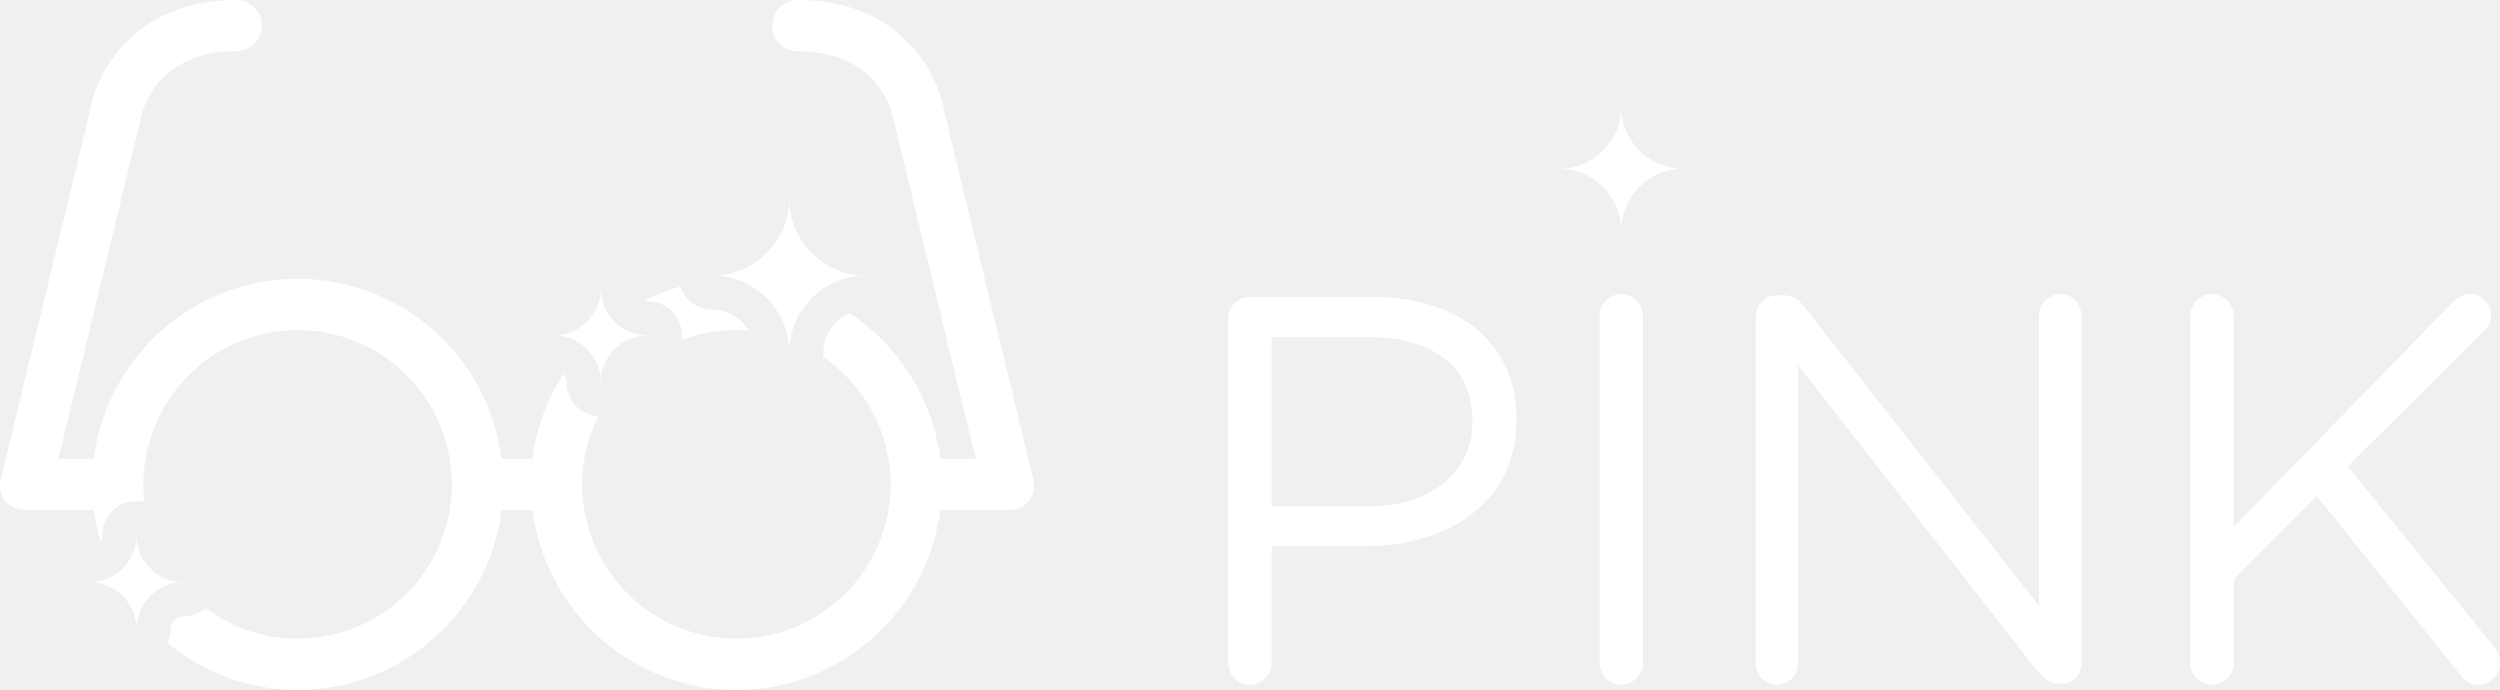
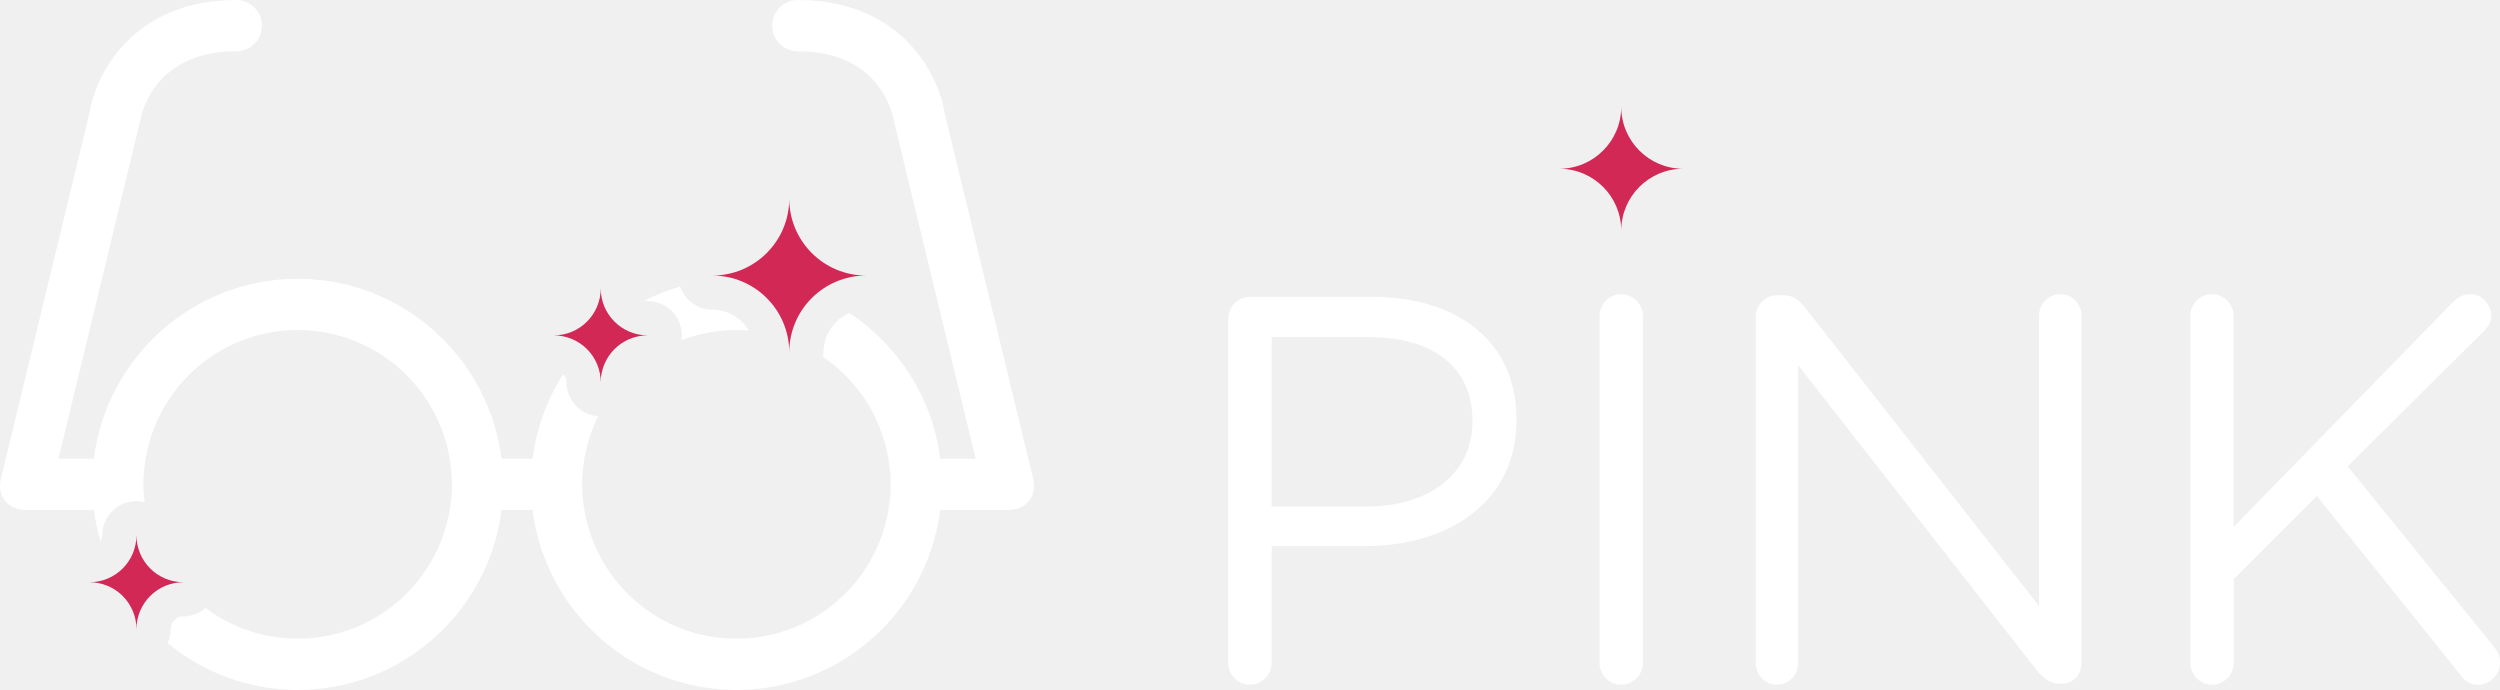
- <svg xmlns="http://www.w3.org/2000/svg" version="1.1" id="Layer_2" x="0px" y="0px" width="146.3px" height="40.375px" viewBox="0 0 146.3 40.375" enable-background="new 0 0 146.3 40.375" xml:space="preserve">
-   <g>
-     <path fill="#FFFFFF" d="M71.874,18.661c0-0.708,0.58-1.288,1.256-1.288h7.18c5.087,0,8.436,2.704,8.436,7.146v0.064 c0,4.861-4.057,7.373-8.854,7.373h-5.475v6.825c0,0.708-0.58,1.288-1.288,1.288c-0.676,0-1.256-0.58-1.256-1.288V18.661z M79.988,29.641c3.734,0,6.182-1.996,6.182-4.959v-0.063c0-3.22-2.414-4.894-6.053-4.894h-5.699v9.917H79.988L79.988,29.641z" />
-     <path fill="#FFFFFF" d="M93.603,18.5c0-0.708,0.579-1.288,1.255-1.288c0.709,0,1.288,0.58,1.288,1.288v20.283 c0,0.708-0.579,1.287-1.288,1.287c-0.676,0-1.255-0.579-1.255-1.287V18.5z" />
-     <path fill="#FFFFFF" d="M102.744,18.532c0-0.676,0.58-1.256,1.256-1.256h0.354c0.58,0,0.935,0.29,1.288,0.74l13.684,17.45V18.468 c0-0.676,0.547-1.256,1.256-1.256c0.676,0,1.224,0.58,1.224,1.256v20.349c0,0.676-0.481,1.19-1.158,1.19h-0.129c-0.548,0-0.935-0.321-1.319-0.772l-13.975-17.868v17.45c0,0.676-0.547,1.256-1.256,1.256c-0.676,0-1.223-0.58-1.223-1.256V18.532 H102.744z" />
-     <path fill="#FFFFFF" d="M128.173,18.5c0-0.708,0.58-1.288,1.257-1.288c0.708,0,1.286,0.58,1.286,1.288v12.331l12.848-13.168 c0.29-0.257,0.579-0.451,0.998-0.451c0.676,0,1.225,0.612,1.225,1.256c0,0.354-0.162,0.644-0.42,0.901l-7.984,7.92l8.564,10.561 c0.225,0.291,0.354,0.547,0.354,0.935c0,0.676-0.578,1.288-1.286,1.288c-0.483,0-0.806-0.258-1.03-0.58l-8.402-10.463l-4.863,4.861 v4.894c0,0.708-0.578,1.288-1.286,1.288c-0.677,0-1.257-0.58-1.257-1.288V18.5H128.173z" />
+ <svg xmlns="http://www.w3.org/2000/svg" width="146.3" height="40.375" viewBox="0 0 146.3 40.375">
+   <g fill="#FFF">
+     <path d="M71.874 18.661c0-.708.58-1.288 1.256-1.288h7.18c5.087 0 8.436 2.704 8.436 7.146v.064c0 4.861-4.057 7.373-8.854 7.373h-5.475v6.825c0 .708-.58 1.288-1.288 1.288-.676 0-1.256-.58-1.256-1.288v-20.12zm8.114 10.98c3.734 0 6.182-1.996 6.182-4.959v-.063c0-3.22-2.414-4.894-6.053-4.894h-5.699v9.917h5.57v-.001zM93.603 18.5c0-.708.579-1.288 1.255-1.288.709 0 1.288.58 1.288 1.288v20.283a1.29 1.29 0 0 1-1.288 1.287c-.676 0-1.255-.579-1.255-1.287V18.5zM102.744 18.532c0-.676.58-1.256 1.256-1.256h.354c.58 0 .935.29 1.288.74l13.684 17.45V18.468c0-.676.547-1.256 1.256-1.256.676 0 1.224.58 1.224 1.256v20.349c0 .676-.481 1.19-1.158 1.19h-.129c-.548 0-.935-.321-1.319-.772l-13.975-17.868v17.45c0 .676-.547 1.256-1.256 1.256-.676 0-1.223-.58-1.223-1.256V18.532h-.002zM128.173 18.5c0-.708.58-1.288 1.257-1.288.708 0 1.286.58 1.286 1.288v12.331l12.848-13.168c.29-.257.579-.451.998-.451.676 0 1.225.612 1.225 1.256 0 .354-.162.644-.42.901l-7.984 7.92 8.564 10.561c.225.291.354.547.354.935 0 .676-.578 1.288-1.286 1.288-.483 0-.806-.258-1.03-.58l-8.402-10.463-4.863 4.861v4.894a1.29 1.29 0 0 1-1.286 1.288c-.677 0-1.257-.58-1.257-1.288V18.5h-.004z" />
  </g>
-   <path fill="#FFFFFF" d="M98.498,9.875c-2.002,0-3.623-1.623-3.623-3.624c0,2.001-1.623,3.624-3.625,3.624 c2.002,0,3.625,1.623,3.625,3.624C94.875,11.498,96.496,9.875,98.498,9.875z" />
-   <g>
-     <path fill="#FFFFFF" d="M43.094,19.313c0.246,0,0.489,0.014,0.73,0.033c-0.437-0.728-1.227-1.221-2.136-1.221 c-0.877,0-1.614-0.568-1.884-1.354c-0.727,0.208-1.425,0.482-2.089,0.816c0.062,0.017,0.122,0.038,0.188,0.038c1.104,0,2,0.896,2,2 c0,0.096-0.015,0.188-0.028,0.281C40.875,19.524,41.959,19.313,43.094,19.313z" />
-     <path fill="#FFFFFF" d="M60.462,28.016c-0.002-0.009-5.175-21.365-5.175-21.365C54.926,4.303,52.694,0,46.688,0 c-0.829,0-1.5,0.671-1.5,1.5s0.671,1.5,1.5,1.5c4.856,0,5.575,3.729,5.639,4.143l4.767,19.701h-2.073 c-0.445-3.557-2.453-6.628-5.305-8.522c-0.897,0.379-1.529,1.269-1.529,2.303c0,0.088-0.015,0.171-0.026,0.256 c1.991,1.358,3.415,3.489,3.829,5.964c0.082,0.489,0.135,0.988,0.135,1.5s-0.053,1.012-0.135,1.5 c-0.716,4.272-4.421,7.531-8.896,7.531c-4.475,0-8.181-3.259-8.896-7.531c-0.082-0.488-0.135-0.988-0.135-1.5 s0.053-1.011,0.135-1.5c0.147-0.878,0.427-1.711,0.808-2.483c-1.034-0.078-1.852-0.932-1.852-1.985 c0-0.189-0.077-0.357-0.192-0.489c-0.938,1.469-1.569,3.15-1.795,4.958h-1.82c-0.741-5.927-5.802-10.531-11.927-10.531 S6.235,20.917,5.493,26.844H3.42L8.187,7.143C8.25,6.729,8.97,3,13.826,3c0.829,0,1.5-0.671,1.5-1.5S14.655,0,13.826,0 C7.82,0,5.588,4.303,5.227,6.651c0,0-5.173,21.356-5.175,21.365c-0.266,1.109,0.531,1.826,1.426,1.826 c0.012,0,0.023,0.004,0.036,0.004h3.982c0.079,0.628,0.215,1.237,0.387,1.831c0.059-0.106,0.102-0.224,0.102-0.354 c0-1.104,0.896-2,2-2c0.166,0,0.324,0.025,0.478,0.063c-0.043-0.343-0.074-0.688-0.074-1.042c0-0.512,0.053-1.011,0.135-1.5 c0.715-4.271,4.421-7.531,8.896-7.531s8.18,3.26,8.896,7.531c0.082,0.489,0.135,0.988,0.135,1.5s-0.053,1.012-0.135,1.5 c-0.715,4.272-4.421,7.531-8.896,7.531c-2.022,0-3.883-0.67-5.386-1.794c-0.35,0.302-0.8,0.491-1.299,0.491 c-0.413,0-0.749,0.336-0.749,0.748c0,0.29-0.065,0.564-0.176,0.812c2.075,1.708,4.722,2.743,7.614,2.743 c6.125,0,11.185-4.604,11.927-10.53h1.814c0.742,5.926,5.802,10.53,11.927,10.53s11.186-4.604,11.927-10.53H59 c0.012,0,0.023-0.004,0.036-0.004C59.931,29.842,60.728,29.125,60.462,28.016z" />
+   <path fill="#D22856" d="M98.498 9.875a3.623 3.623 0 0 1-3.623-3.624 3.625 3.625 0 0 1-3.625 3.624 3.625 3.625 0 0 1 3.625 3.624 3.623 3.623 0 0 1 3.623-3.624z" />
+   <g fill="#FFF">
+     <path d="M43.094 19.313c.246 0 .489.014.73.033a2.491 2.491 0 0 0-2.136-1.221 1.994 1.994 0 0 1-1.884-1.354c-.727.208-1.425.482-2.089.816.062.017.122.038.188.038a2 2 0 0 1 2 2c0 .096-.015.188-.028.281 1-.382 2.084-.593 3.219-.593z" />
+     <path d="M60.462 28.016L55.287 6.651C54.926 4.303 52.694 0 46.688 0a1.5 1.5 0 1 0 0 3c4.856 0 5.575 3.729 5.639 4.143l4.767 19.701h-2.073c-.445-3.557-2.453-6.628-5.305-8.522a2.503 2.503 0 0 0-1.529 2.303c0 .088-.015.171-.026.256a9.034 9.034 0 0 1 3.829 5.964c.082.489.135.988.135 1.5s-.053 1.012-.135 1.5c-.716 4.272-4.421 7.531-8.896 7.531-4.475 0-8.181-3.259-8.896-7.531-.082-.488-.135-.988-.135-1.5s.053-1.011.135-1.5a8.949 8.949 0 0 1 .808-2.483 1.995 1.995 0 0 1-1.852-1.985.743.743 0 0 0-.192-.489 11.954 11.954 0 0 0-1.795 4.958h-1.82c-.741-5.927-5.802-10.531-11.927-10.531S6.235 20.917 5.493 26.844H3.42L8.187 7.143C8.25 6.729 8.97 3 13.826 3a1.5 1.5 0 1 0 0-3C7.82 0 5.588 4.303 5.227 6.651L.052 28.016c-.266 1.109.531 1.826 1.426 1.826.012 0 .023.004.036.004h3.982c.079.628.215 1.237.387 1.831a.726.726 0 0 0 .102-.354 2 2 0 0 1 2-2c.166 0 .324.025.478.063a8.337 8.337 0 0 1-.074-1.042c0-.512.053-1.011.135-1.5.715-4.271 4.421-7.531 8.896-7.531s8.18 3.26 8.896 7.531c.082.489.135.988.135 1.5s-.053 1.012-.135 1.5c-.715 4.272-4.421 7.531-8.896 7.531a8.959 8.959 0 0 1-5.386-1.794c-.35.302-.8.491-1.299.491a.75.75 0 0 0-.749.748c0 .29-.065.564-.176.812a11.94 11.94 0 0 0 7.614 2.743c6.125 0 11.185-4.604 11.927-10.53h1.814c.742 5.926 5.802 10.53 11.927 10.53s11.186-4.604 11.927-10.53H59c.012 0 .023-.004.036-.004.895.001 1.692-.716 1.426-1.825z" />
  </g>
-   <g>
-     <g>
-       <path fill="#FFFFFF" d="M50.686,16.125c-2.485,0-4.499-2.014-4.499-4.499c0,2.485-2.014,4.499-4.499,4.499 c2.485,0,4.499,2.014,4.499,4.499C46.187,18.139,48.2,16.125,50.686,16.125z" />
-     </g>
-   </g>
-   <g>
-     <g>
-       <path fill="#FFFFFF" d="M37.904,19.626c-1.519,0-2.749-1.23-2.749-2.749c0,1.519-1.23,2.749-2.749,2.749 c1.519,0,2.749,1.229,2.749,2.749C35.155,20.855,36.386,19.626,37.904,19.626z" />
-     </g>
-   </g>
-   <g>
-     <g>
-       <path fill="#FFFFFF" d="M10.734,34.072c-1.519,0-2.749-1.23-2.749-2.75c0,1.52-1.23,2.75-2.749,2.75 c1.519,0,2.749,1.229,2.749,2.748C7.985,35.303,9.215,34.072,10.734,34.072z" />
-     </g>
-   </g>
+   <path fill="#D22856" d="M50.686 16.125a4.499 4.499 0 0 1-4.499-4.499 4.499 4.499 0 0 1-4.499 4.499 4.499 4.499 0 0 1 4.499 4.499 4.498 4.498 0 0 1 4.499-4.499zM37.904 19.626a2.748 2.748 0 0 1-2.749-2.749 2.748 2.748 0 0 1-2.749 2.749 2.747 2.747 0 0 1 2.749 2.749 2.748 2.748 0 0 1 2.749-2.749zM10.734 34.072a2.748 2.748 0 0 1-2.749-2.75c0 1.52-1.23 2.75-2.749 2.75a2.747 2.747 0 0 1 2.749 2.748 2.748 2.748 0 0 1 2.749-2.748z" />
</svg>
